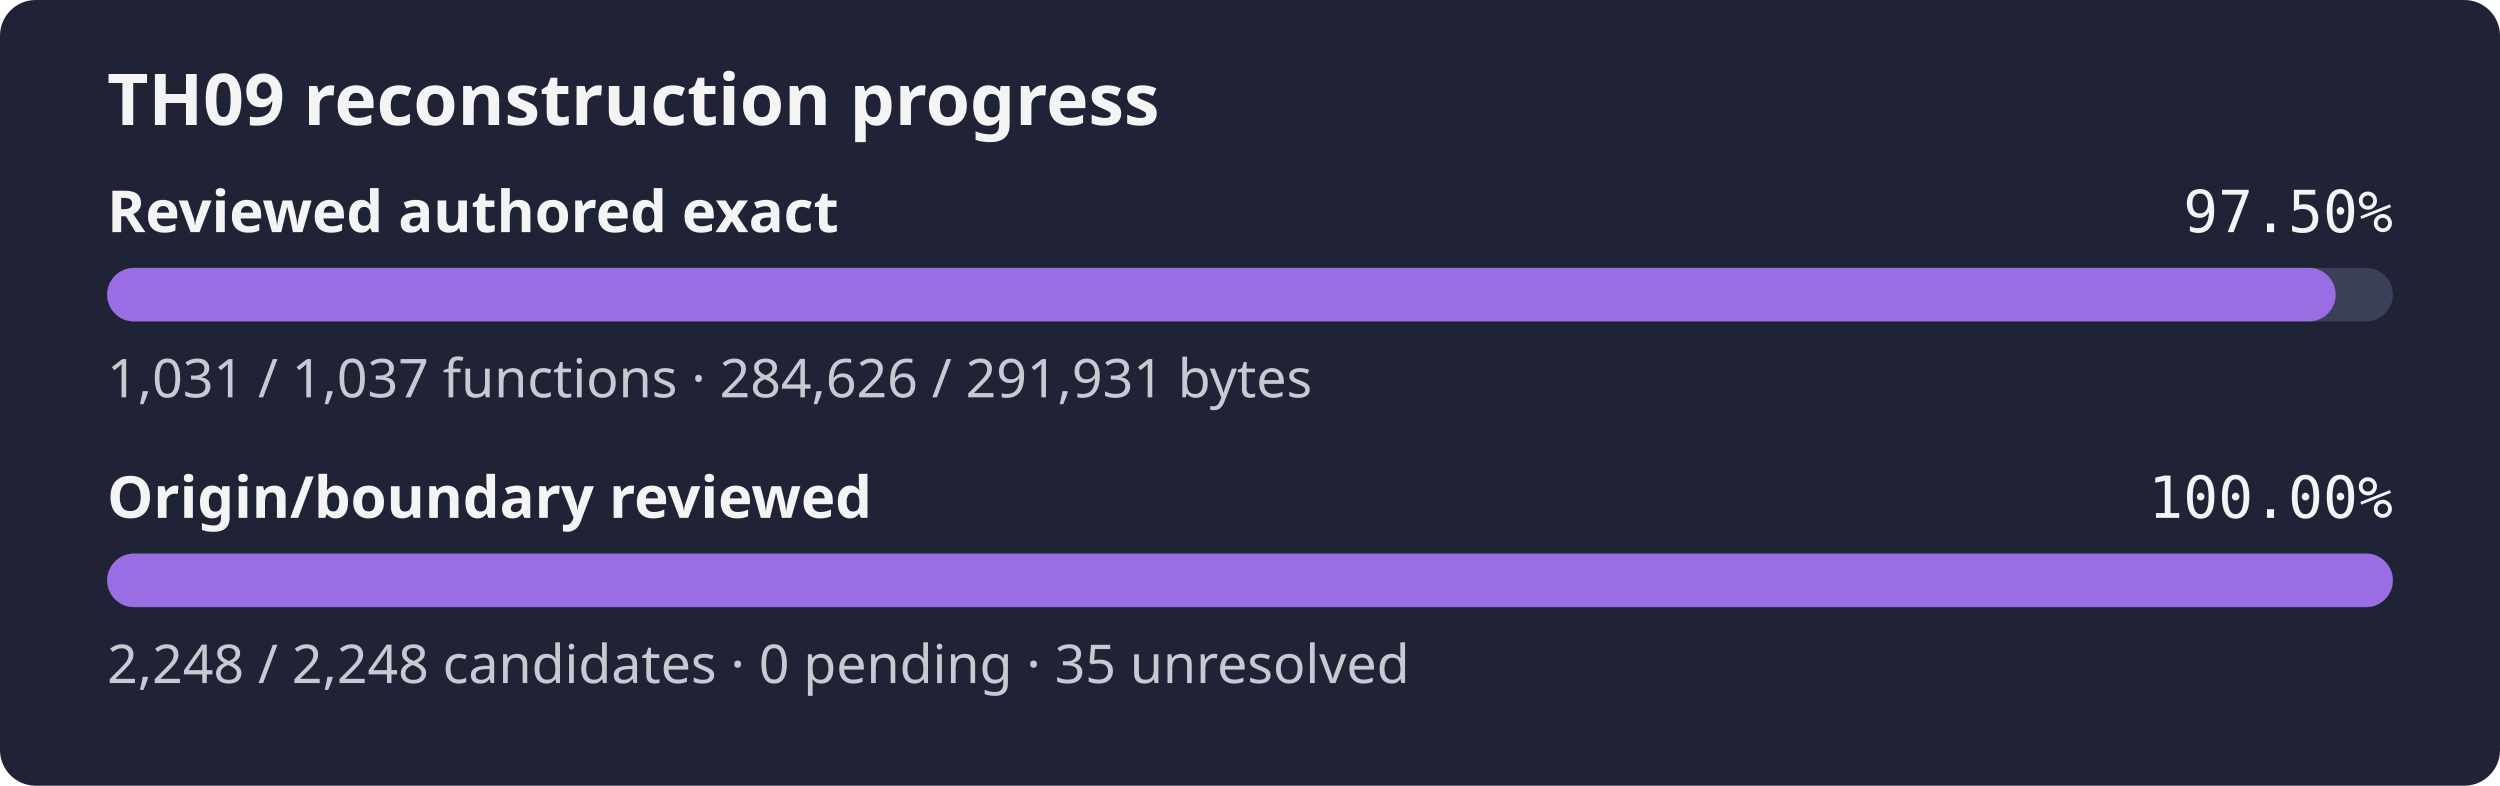
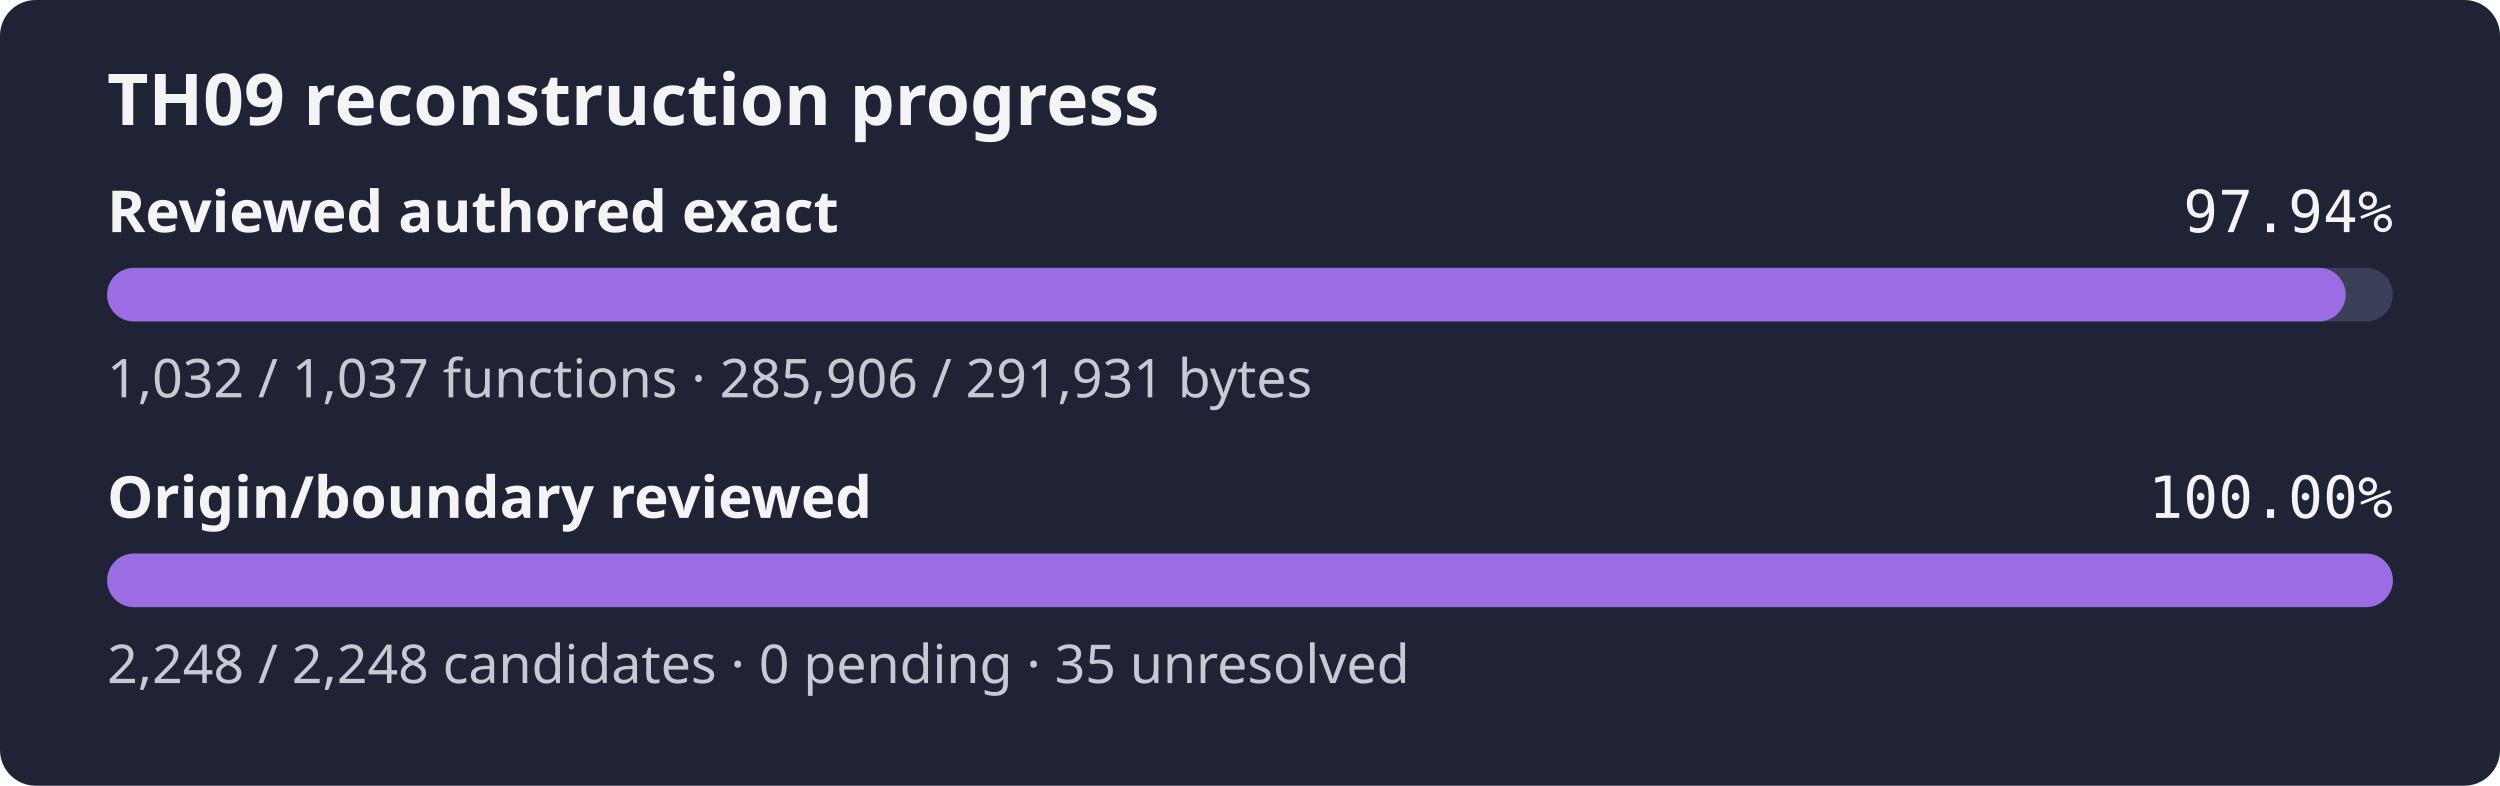
- <svg xmlns="http://www.w3.org/2000/svg" width="560" height="176" role="img" aria-label="TH09 reconstruction progress: reviewed authored 97.50% exact bytes, origin review 100.00%">
+ <svg xmlns="http://www.w3.org/2000/svg" width="560" height="176" role="img" aria-label="TH09 reconstruction progress: reviewed authored 97.94% exact bytes, origin review 100.00%">
  <rect width="560" height="176" rx="8" fill="#1f2335" />
  <text x="24" y="28" fill="#f4f4f5" font-family="sans-serif" font-size="16" font-weight="600">TH09 reconstruction progress</text>
  <text x="24" y="52" fill="#f4f4f5" font-family="sans-serif" font-size="13" font-weight="600">Reviewed authored exact</text>
-   <text x="536" y="52" fill="#f4f4f5" text-anchor="end" font-family="monospace" font-size="13">97.50%</text>
+   <text x="536" y="52" fill="#f4f4f5" text-anchor="end" font-family="monospace" font-size="13">97.94%</text>
  <rect x="24" y="60" width="512" height="12" rx="6" fill="#3b4058" />
-   <rect x="24" y="60" width="499.19" height="12" rx="6" fill="#9b6de3" />
-   <text x="24" y="89" fill="#c8cad2" font-family="sans-serif" font-size="12">1,031 / 1,037 functions · 284,626 / 291,931 bytes</text>
+   <rect x="24" y="60" width="501.43" height="12" rx="6" fill="#9b6de3" />
+   <text x="24" y="89" fill="#c8cad2" font-family="sans-serif" font-size="12">1,032 / 1,037 functions · 285,906 / 291,931 bytes</text>
  <text x="24" y="116" fill="#f4f4f5" font-family="sans-serif" font-size="13" font-weight="600">Origin/boundary reviewed</text>
  <text x="536" y="116" fill="#f4f4f5" text-anchor="end" font-family="monospace" font-size="13">100.00%</text>
  <rect x="24" y="124" width="512" height="12" rx="6" fill="#3b4058" />
  <rect x="24" y="124" width="512.00" height="12" rx="6" fill="#9b6de3" />
  <text x="24" y="153" fill="#c8cad2" font-family="sans-serif" font-size="12">2,248 / 2,248 candidates · 0 pending · 35 unresolved</text>
</svg>
